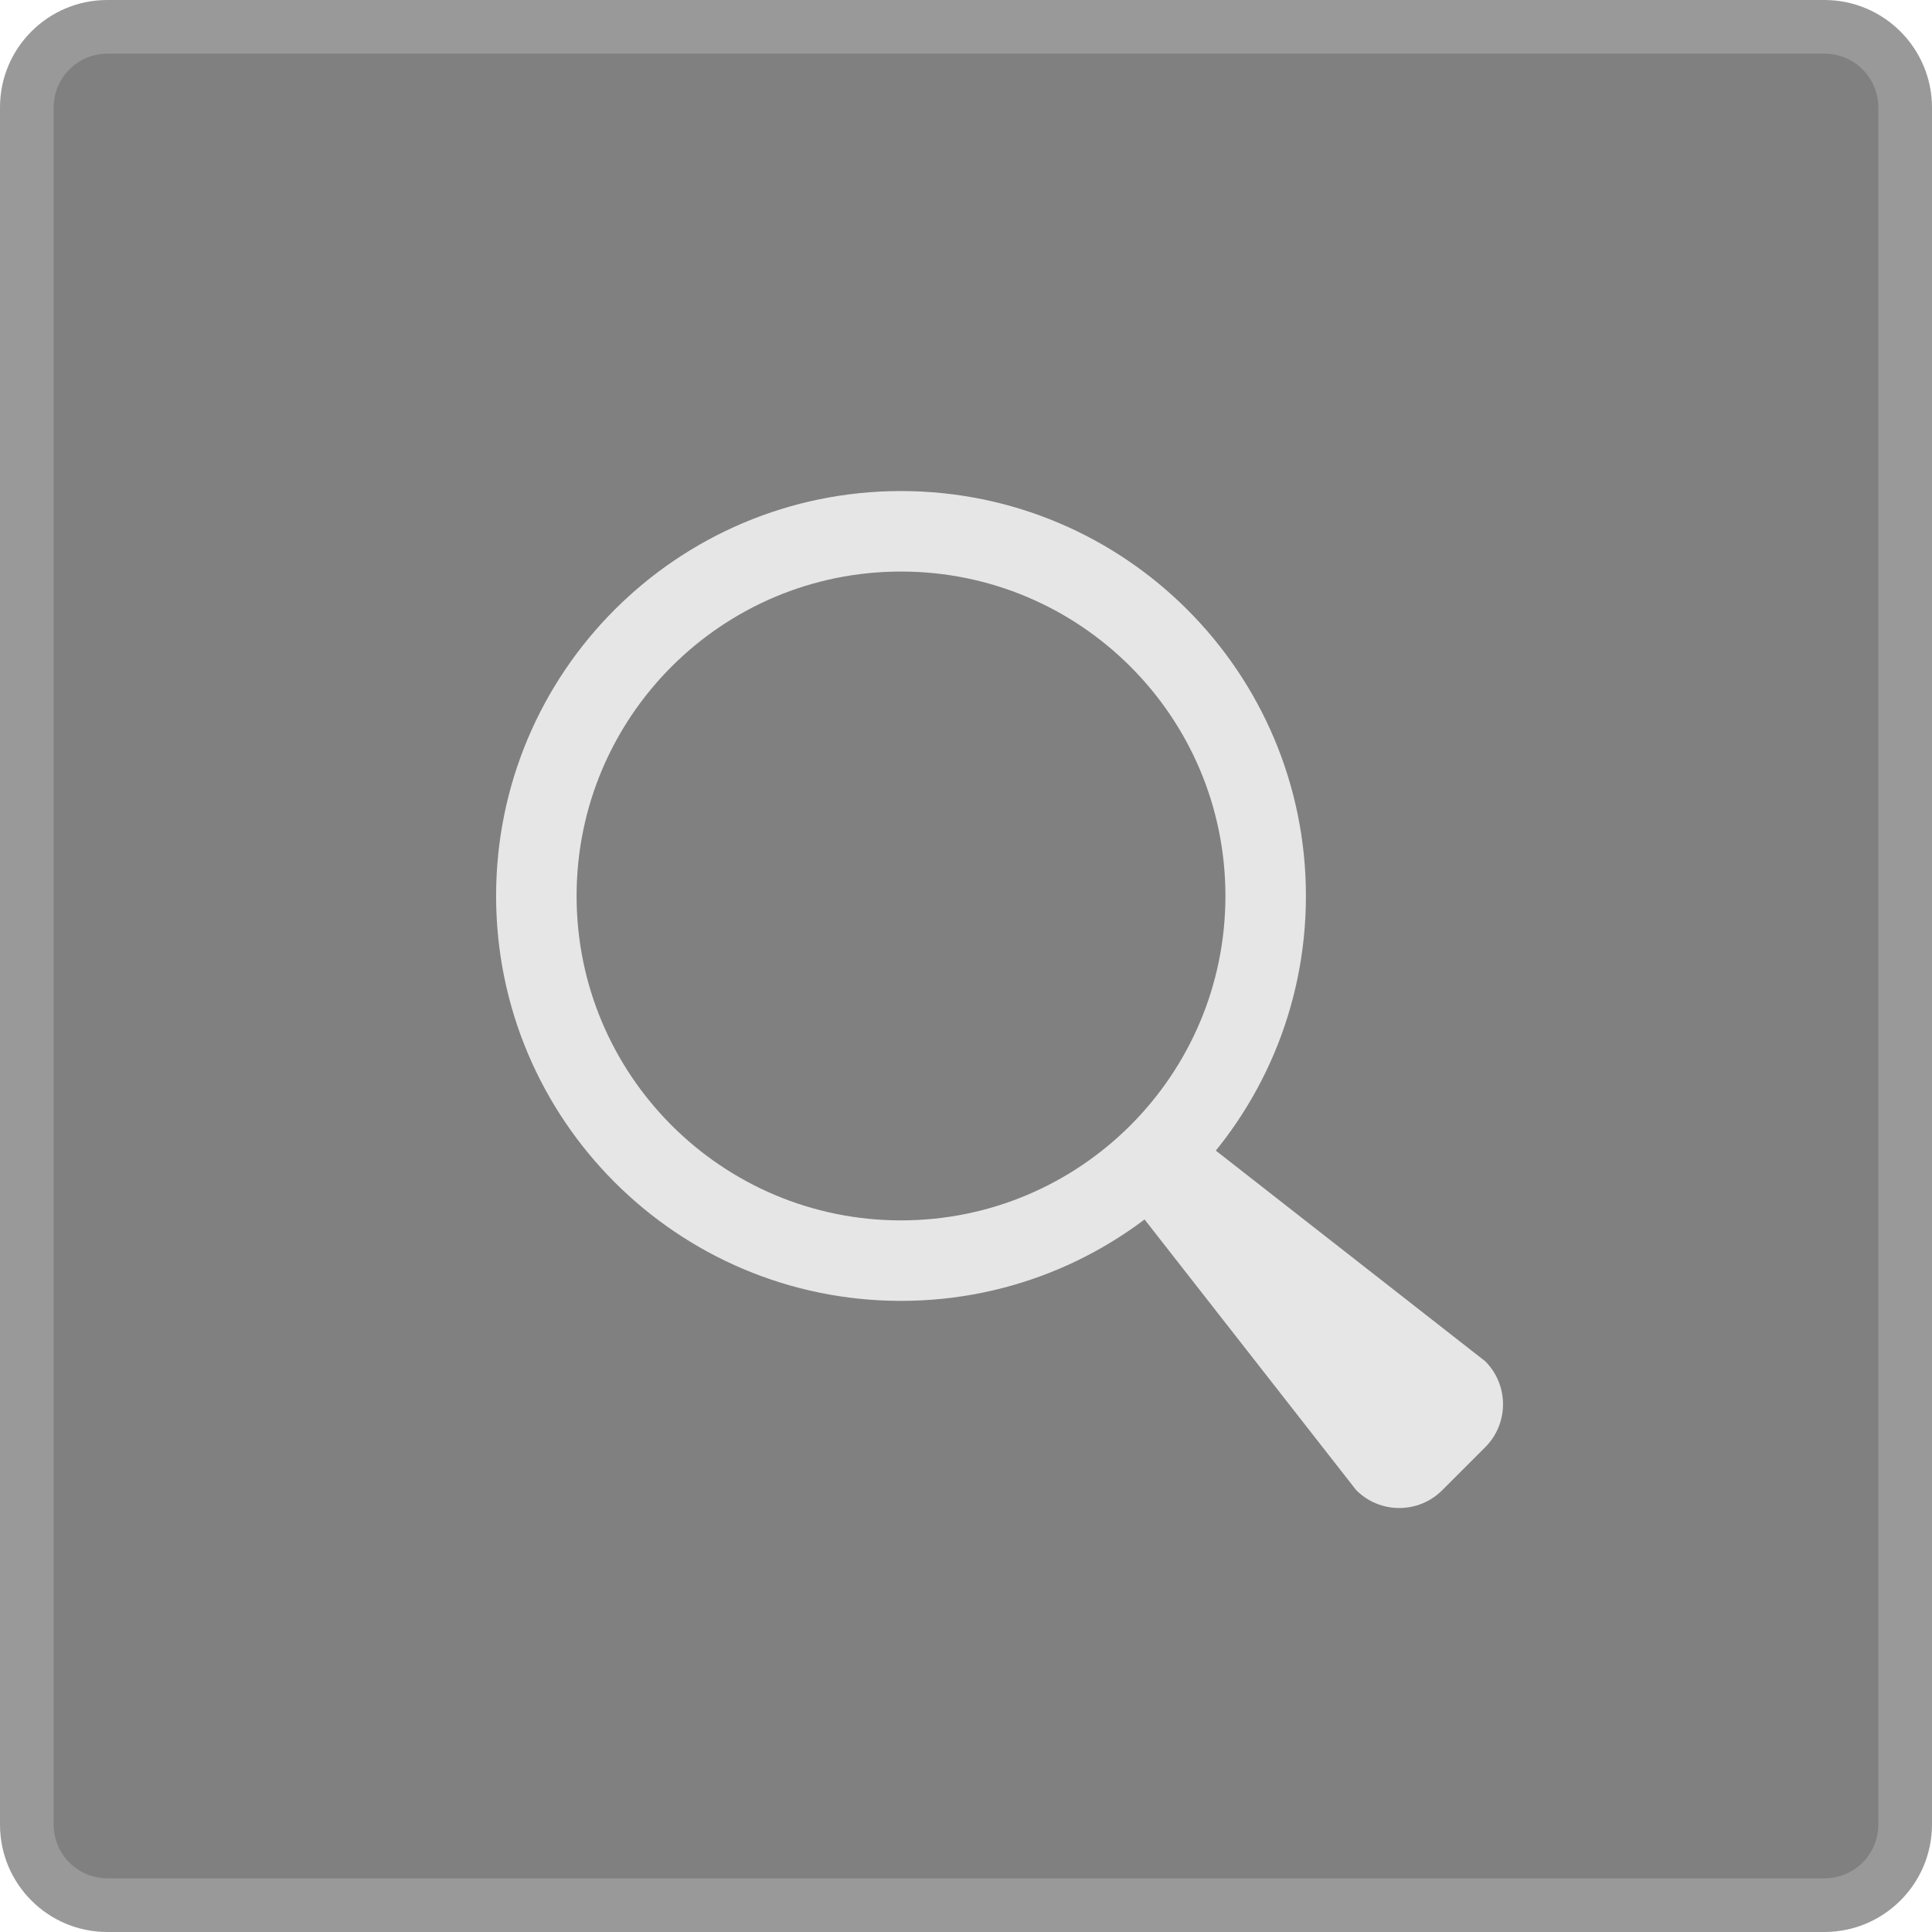
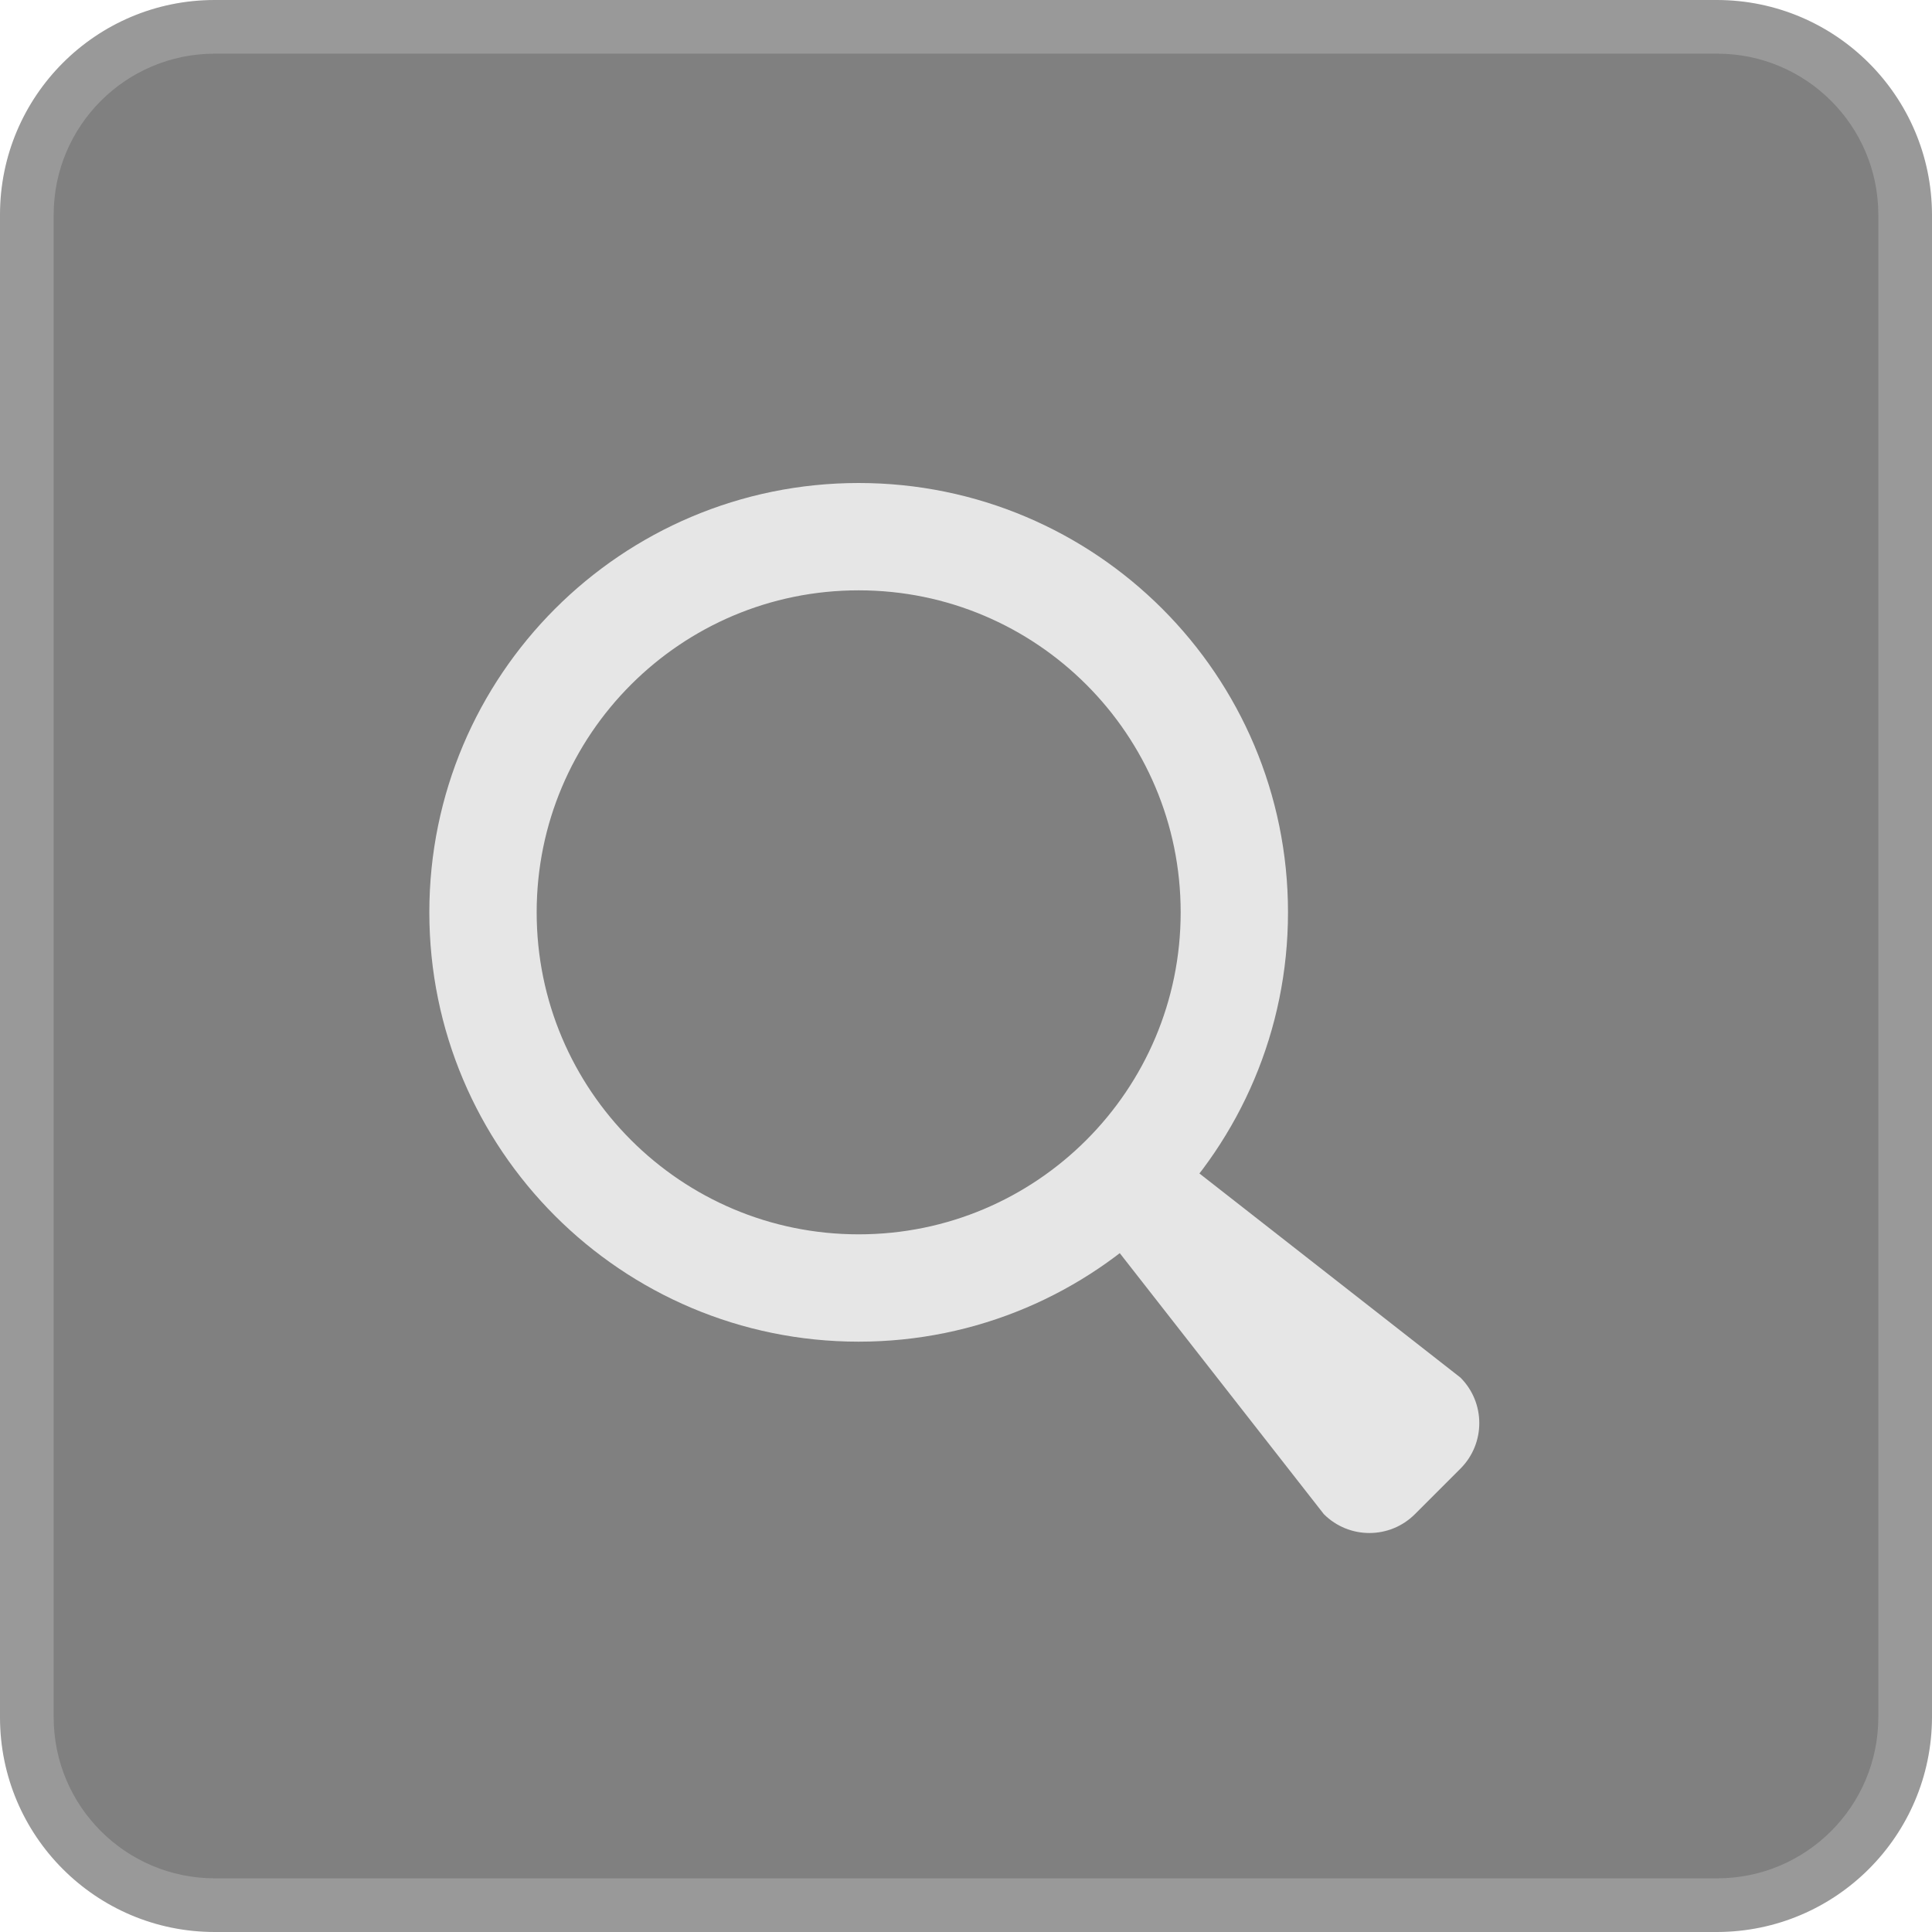
<svg xmlns="http://www.w3.org/2000/svg" width="36" height="36" viewBox="0 0 36 36">
-   <rect x="0.5" y="0.5" width="35" height="35" rx="1.5" ry="1.5" fill="gray" />
-   <path d="M34,1a1.001,1.001,0,0,1,1,1V34a1.001,1.001,0,0,1-1,1H2a1.001,1.001,0,0,1-1-1V2A1.001,1.001,0,0,1,2,1H34m0-1H2A2,2,0,0,0,0,2V34a2,2,0,0,0,2,2H34a2.006,2.006,0,0,0,2-2V2a2.006,2.006,0,0,0-2-2Z" fill="#999" />
-   <circle cx="16.789" cy="16.695" r="6.795" fill="none" stroke="#e6e6e6" stroke-miterlimit="10" stroke-width="1.5" />
-   <path d="M25.272,27.768l-4.061-5.194,1.27-1.27,5.194,4.061a1.133,1.133,0,0,1,0,1.602l-.801.801A1.133,1.133,0,0,1,25.272,27.768Z" fill="#e6e6e6" />
+   <rect x="0.5" y="0.5" width="35" height="35" rx="3.5" ry="3.5" fill="gray" />
+   <path d="M32,1a3.003,3.003,0,0,1,3,3V32a3.003,3.003,0,0,1-3,3H4a3.003,3.003,0,0,1-3-3V4A3.003,3.003,0,0,1,4,1H32m0-1H4A4,4,0,0,0,0,4V32a4,4,0,0,0,4,4H32a4.012,4.012,0,0,0,4-4V4a4.012,4.012,0,0,0-4-4Z" fill="#999" />
+   <circle cx="16" cy="17" r="7" fill="none" stroke="#e6e6e6" stroke-miterlimit="10" stroke-width="2" />
+   <path d="M24.668,28.214l-4.303-5.503,1.345-1.345,5.503,4.303a1.2,1.2,0,0,1,0,1.697l-.848.848a1.2,1.2,0,0,1-1.697,0Z" fill="#e6e6e6" />
</svg>
